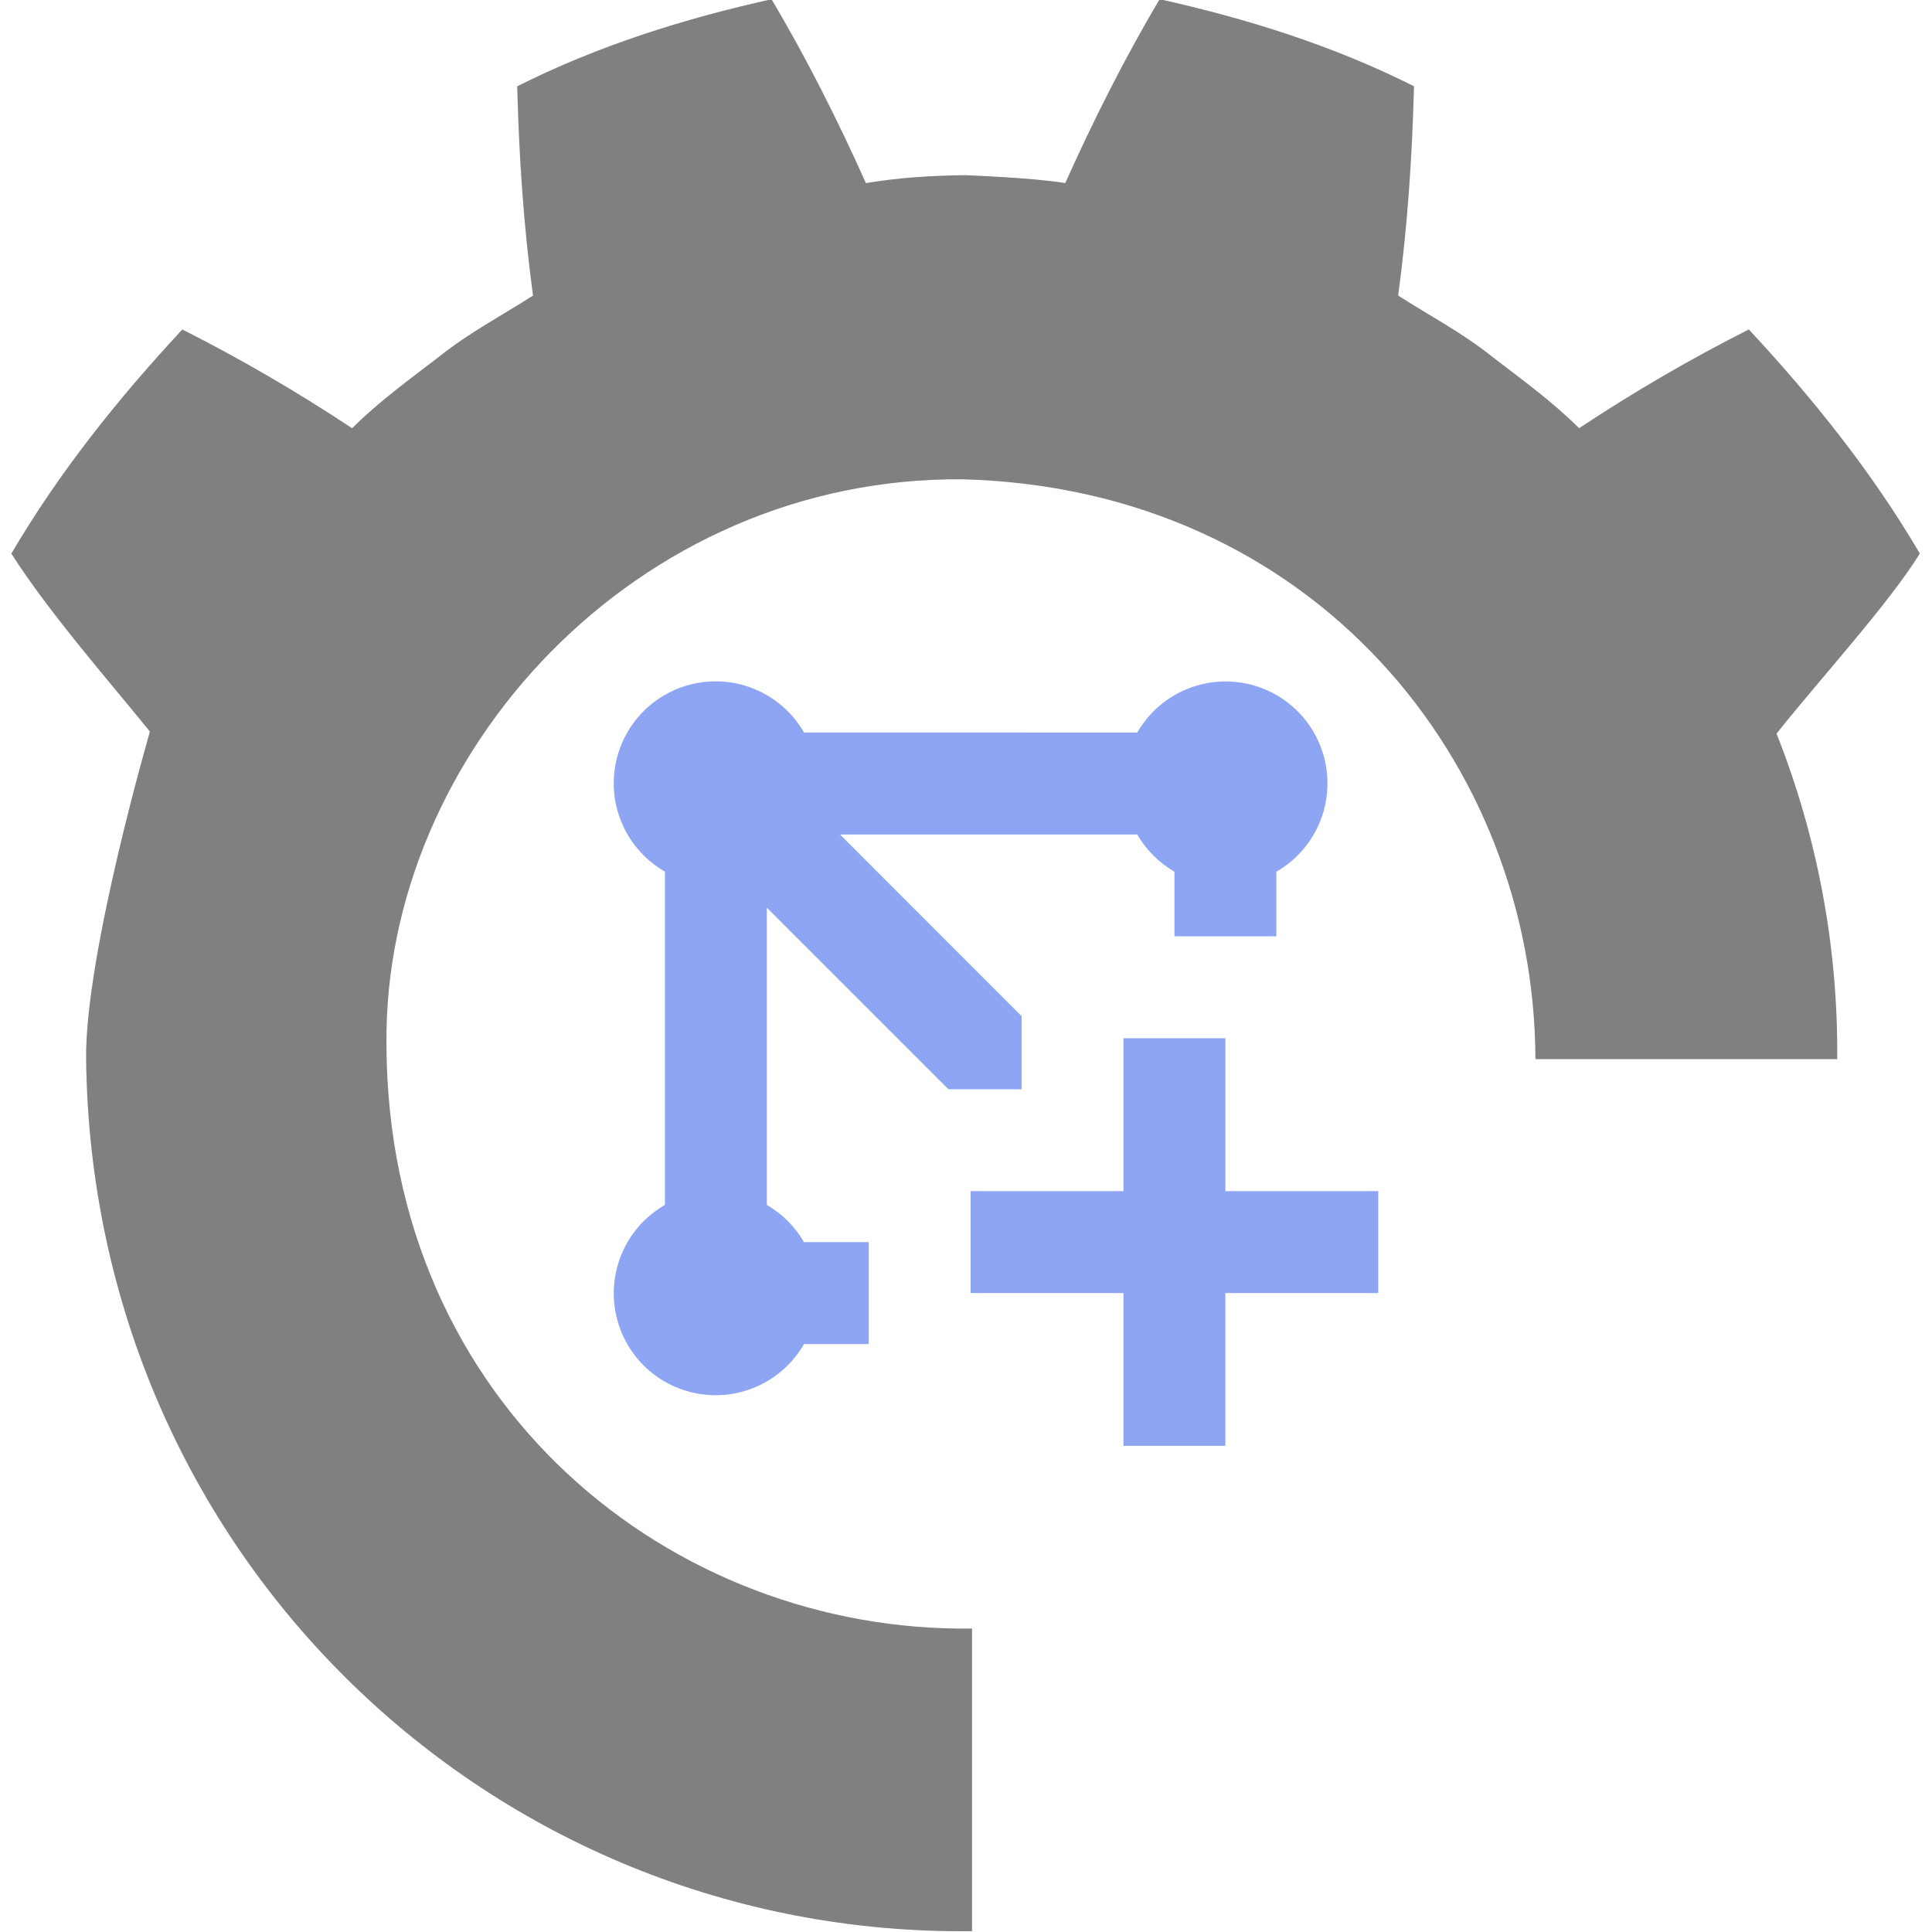
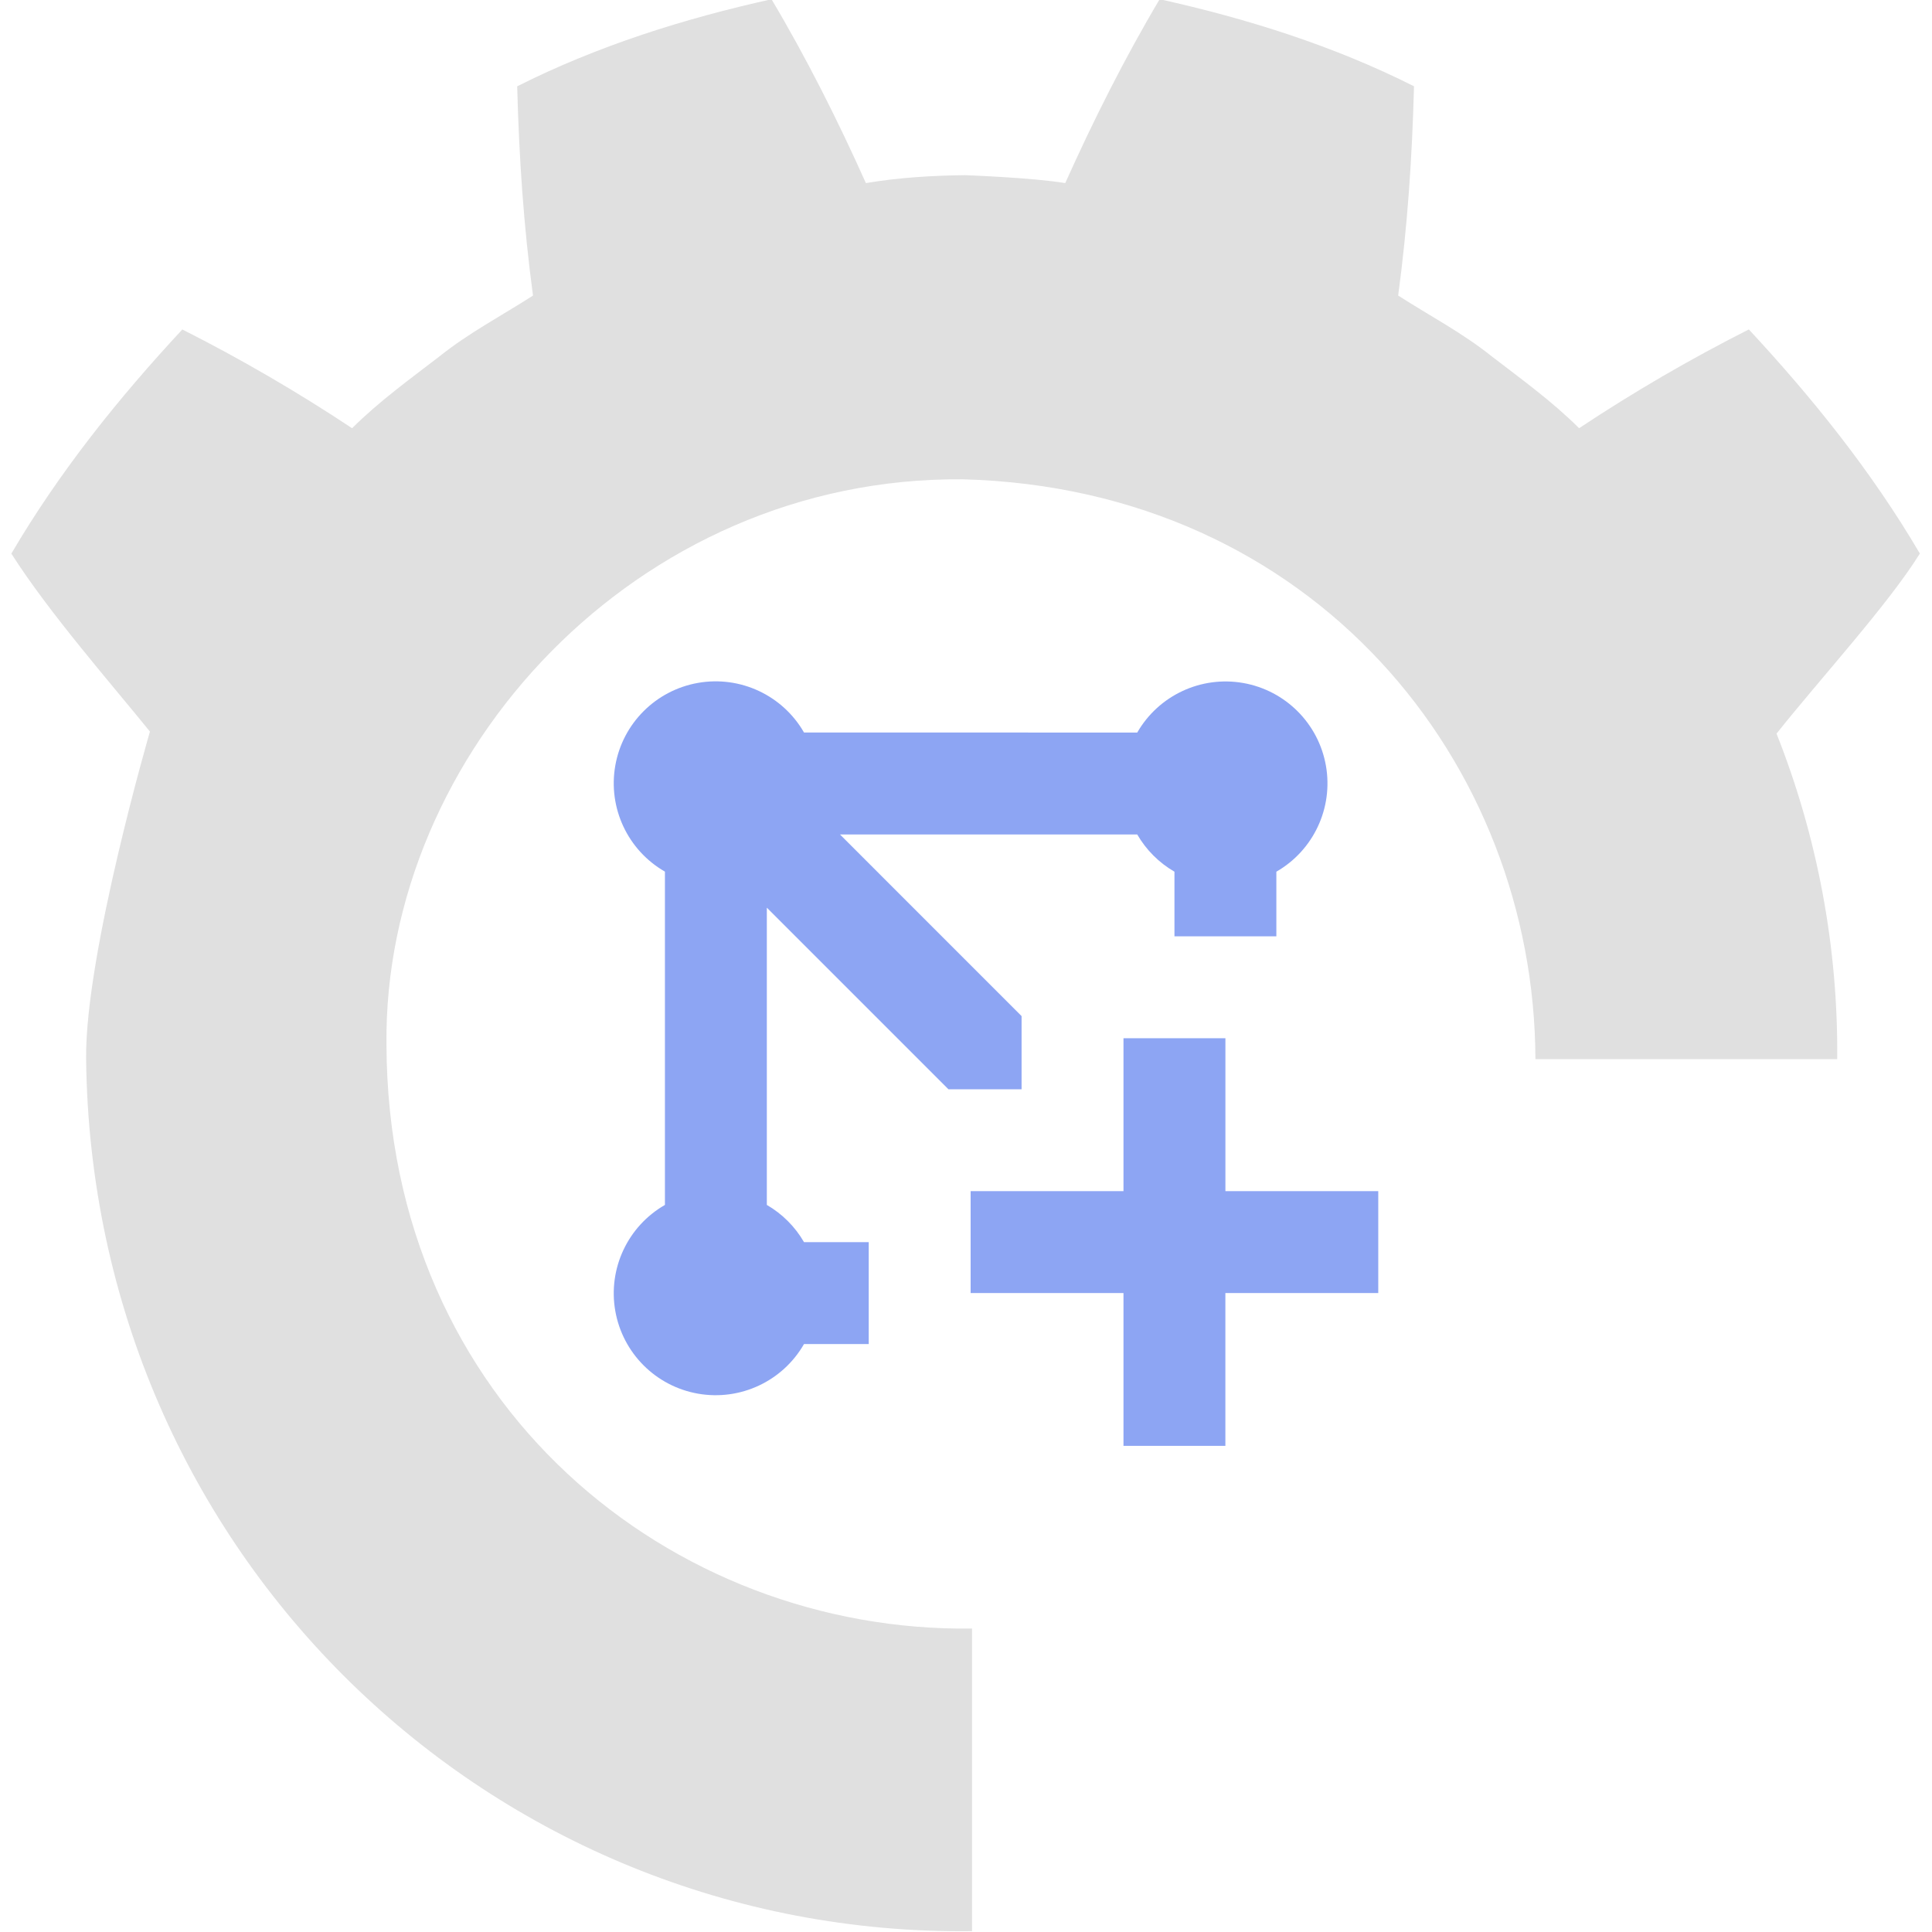
<svg xmlns="http://www.w3.org/2000/svg" width="16" height="16" viewBox="0 0 4.233 4.233">
-   <path d="M310.25 230.032c-2.61.58-5.191 1.388-7.611 2.606.055 2.137.193 4.185.473 6.264-.94.603-1.928 1.12-2.805 1.824-.892.686-1.803 1.343-2.61 2.146a50 50 0 0 0-5.081-2.956c-1.897 2.041-3.67 4.244-5.118 6.709 1.138 1.787 3.017 3.926 4.148 5.327 0 0-1.942 6.668-1.91 9.79.16 14.811 12.116 26.287 26.517 26.116V278.8c-8.975.121-17.492-6.669-17.527-17.478-.097-8.707 7.475-17.007 17.251-16.921 10.505.28 17.112 8.486 17.139 17.355h9.033a25.8 25.8 0 0 0-1.816-9.743c1.306-1.644 3.342-3.863 4.29-5.39-1.448-2.464-3.222-4.667-5.119-6.708a50 50 0 0 0-5.08 2.956c-.808-.803-1.718-1.46-2.61-2.146-.878-.705-1.868-1.221-2.806-1.824.28-2.08.418-4.127.474-6.264-2.42-1.218-5.002-2.026-7.613-2.606-1.042 1.752-1.995 3.649-2.826 5.504-.984-.165-3.001-.237-3.001-.237-.993.011-1.981.072-2.966.237-.83-1.855-1.782-3.752-2.826-5.504" style="fill:gray;fill-opacity:1;stroke-width:.265" transform="translate(-21.02 -16.84)scale(.0732)" />
+   <path d="M310.25 230.032c-2.61.58-5.191 1.388-7.611 2.606.055 2.137.193 4.185.473 6.264-.94.603-1.928 1.12-2.805 1.824-.892.686-1.803 1.343-2.61 2.146a50 50 0 0 0-5.081-2.956c-1.897 2.041-3.67 4.244-5.118 6.709 1.138 1.787 3.017 3.926 4.148 5.327 0 0-1.942 6.668-1.91 9.79.16 14.811 12.116 26.287 26.517 26.116V278.8c-8.975.121-17.492-6.669-17.527-17.478-.097-8.707 7.475-17.007 17.251-16.921 10.505.28 17.112 8.486 17.139 17.355h9.033a25.8 25.8 0 0 0-1.816-9.743c1.306-1.644 3.342-3.863 4.29-5.39-1.448-2.464-3.222-4.667-5.119-6.708a50 50 0 0 0-5.08 2.956c-.808-.803-1.718-1.46-2.61-2.146-.878-.705-1.868-1.221-2.806-1.824.28-2.08.418-4.127.474-6.264-2.42-1.218-5.002-2.026-7.613-2.606-1.042 1.752-1.995 3.649-2.826 5.504-.984-.165-3.001-.237-3.001-.237-.993.011-1.981.072-2.966.237-.83-1.855-1.782-3.752-2.826-5.504" style="fill:#e0e0e0;fill-opacity:1;stroke-width:.265" transform="translate(-21.02 -16.84)scale(.0732)" />
  <path fill="#8da5f3" d="M311.224 251.98a3.05 3.05 0 1 0-4.163 4.164v9.976a3.05 3.05 0 1 0 4.163 4.164h1.937v-3.05h-1.937a3.05 3.05 0 0 0-1.113-1.114v-8.897l5.435 5.435h2.19v-2.19l-5.435-5.436h8.897a3.05 3.05 0 0 0 1.114 1.114v1.935h3.05v-1.935a3.05 3.05 0 1 0-4.164-4.165zm9.562 9.151v4.576h-4.575v3.05h4.575v4.575h3.05v-4.575h4.576v-3.05h-4.575v-4.576z" style="stroke-width:1.525" transform="translate(-21.02 -16.84)scale(.0732)" />
</svg>
